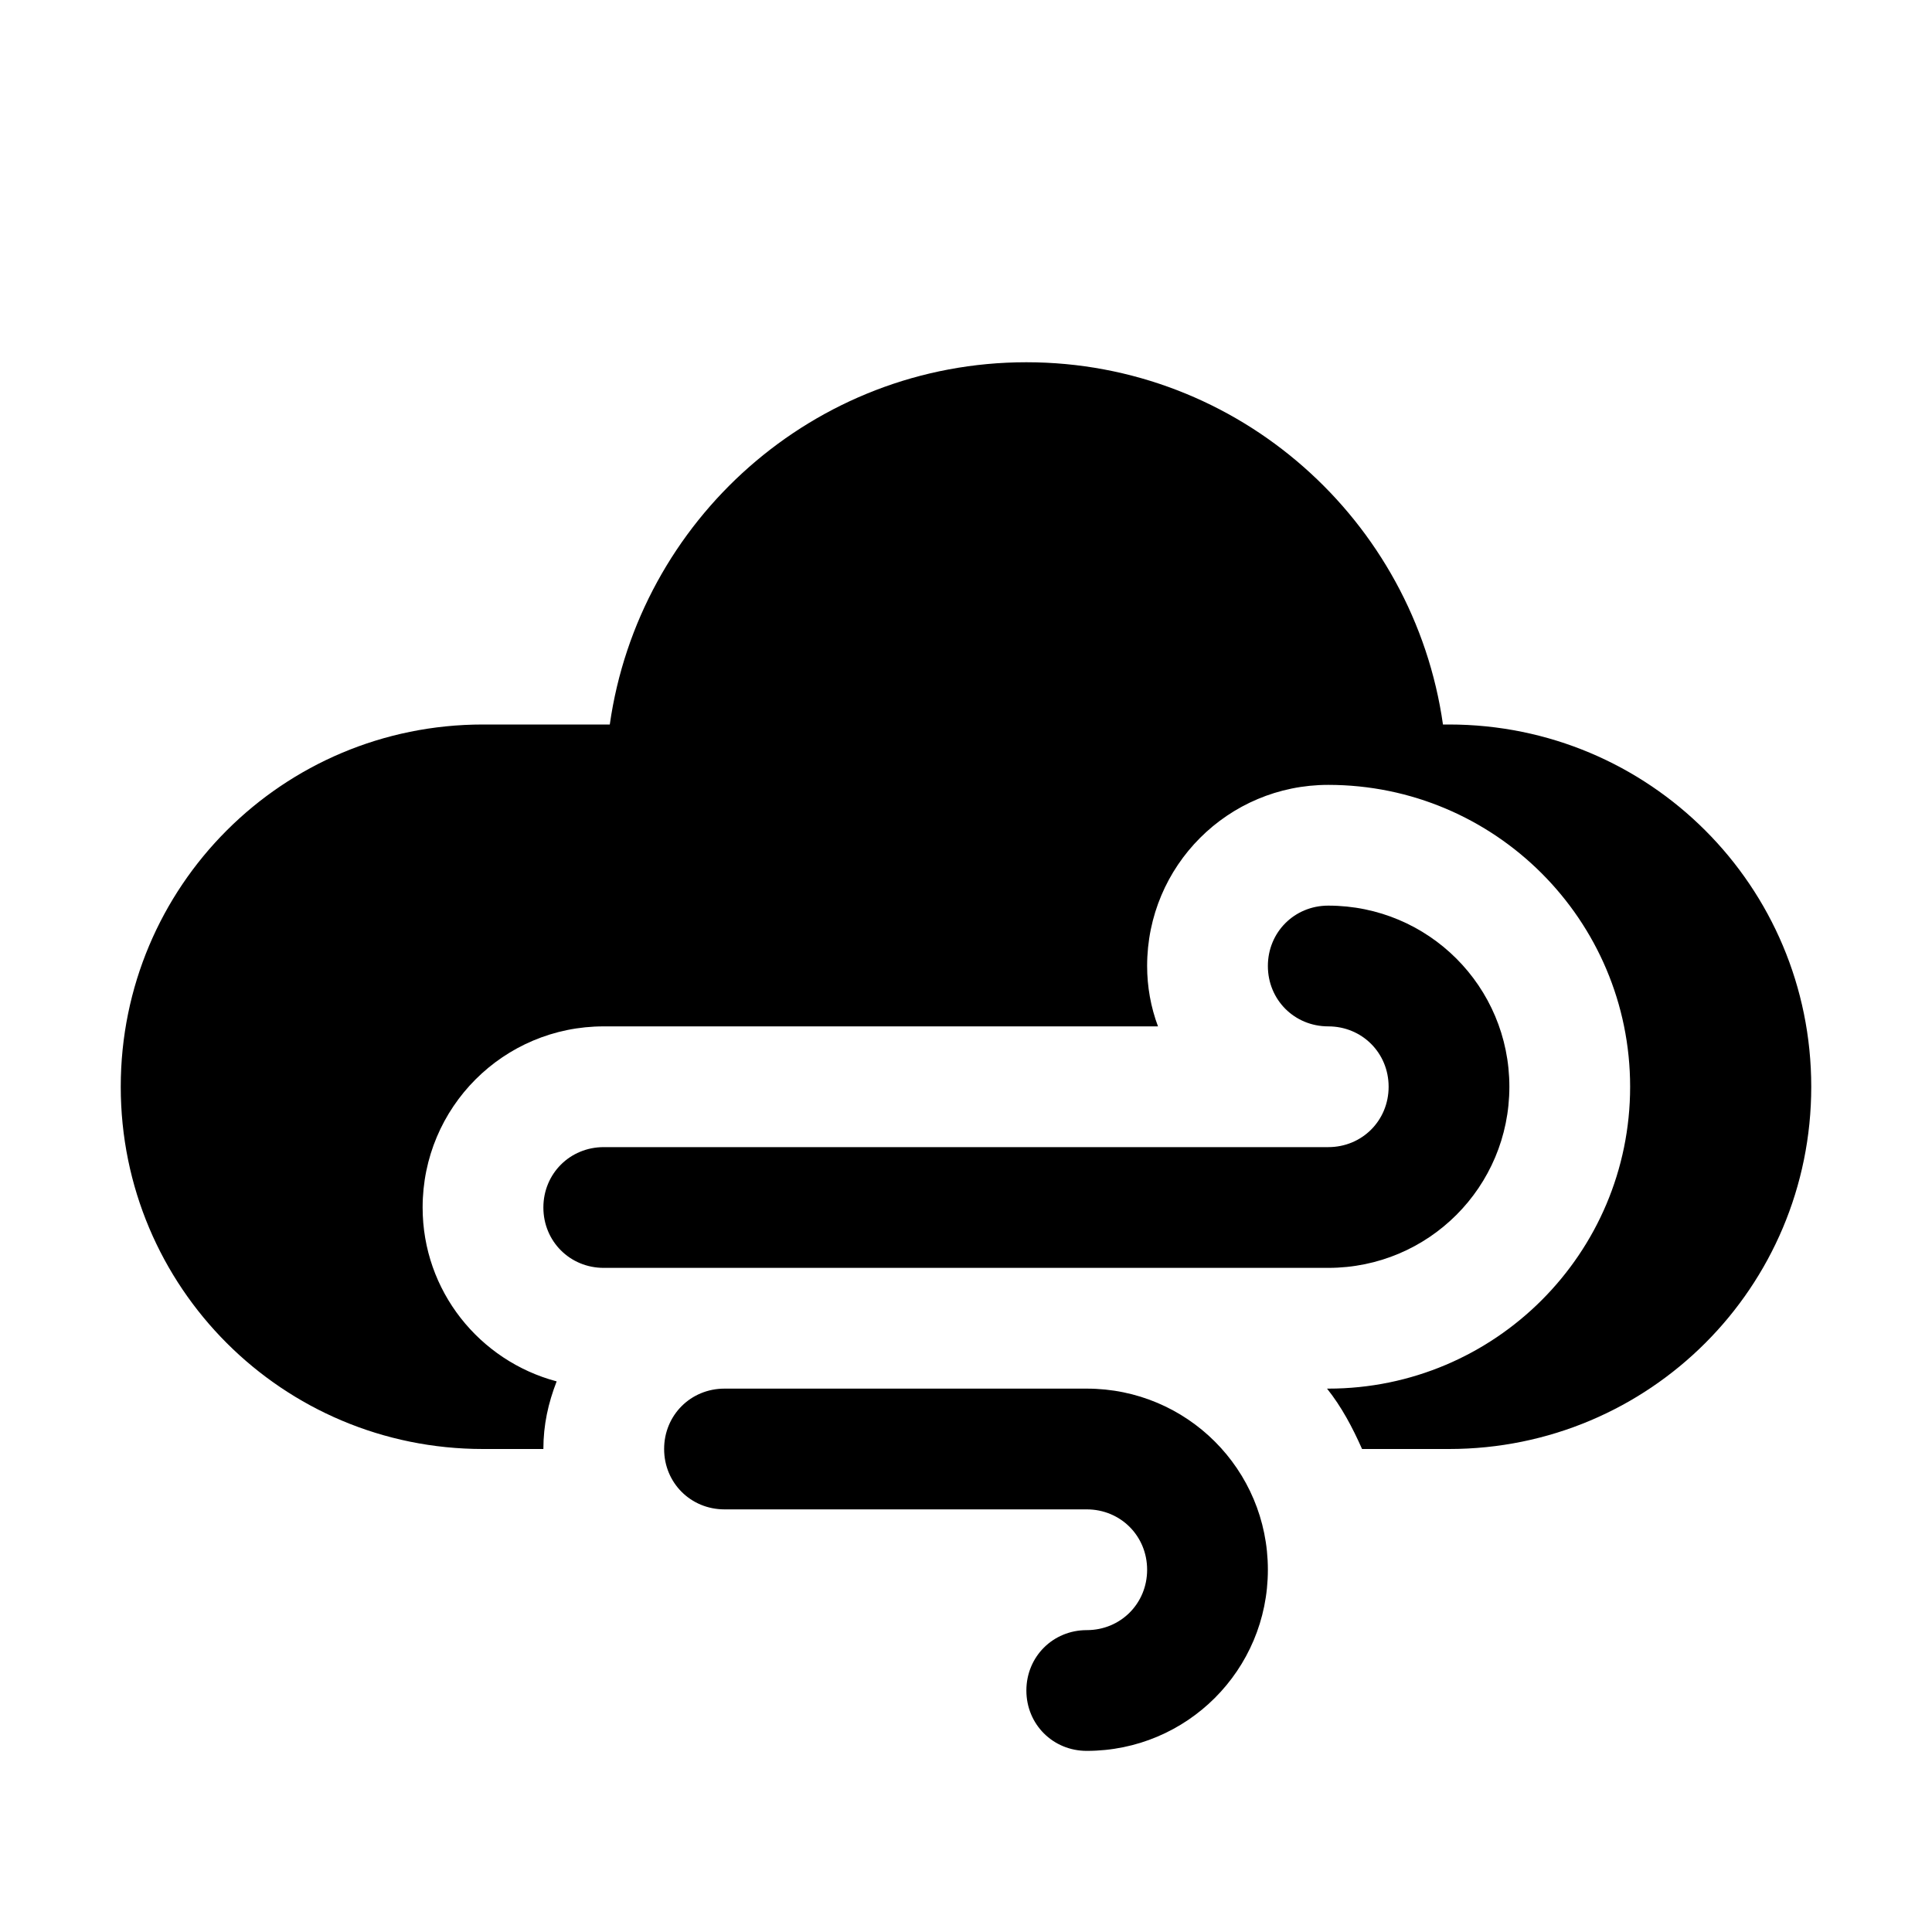
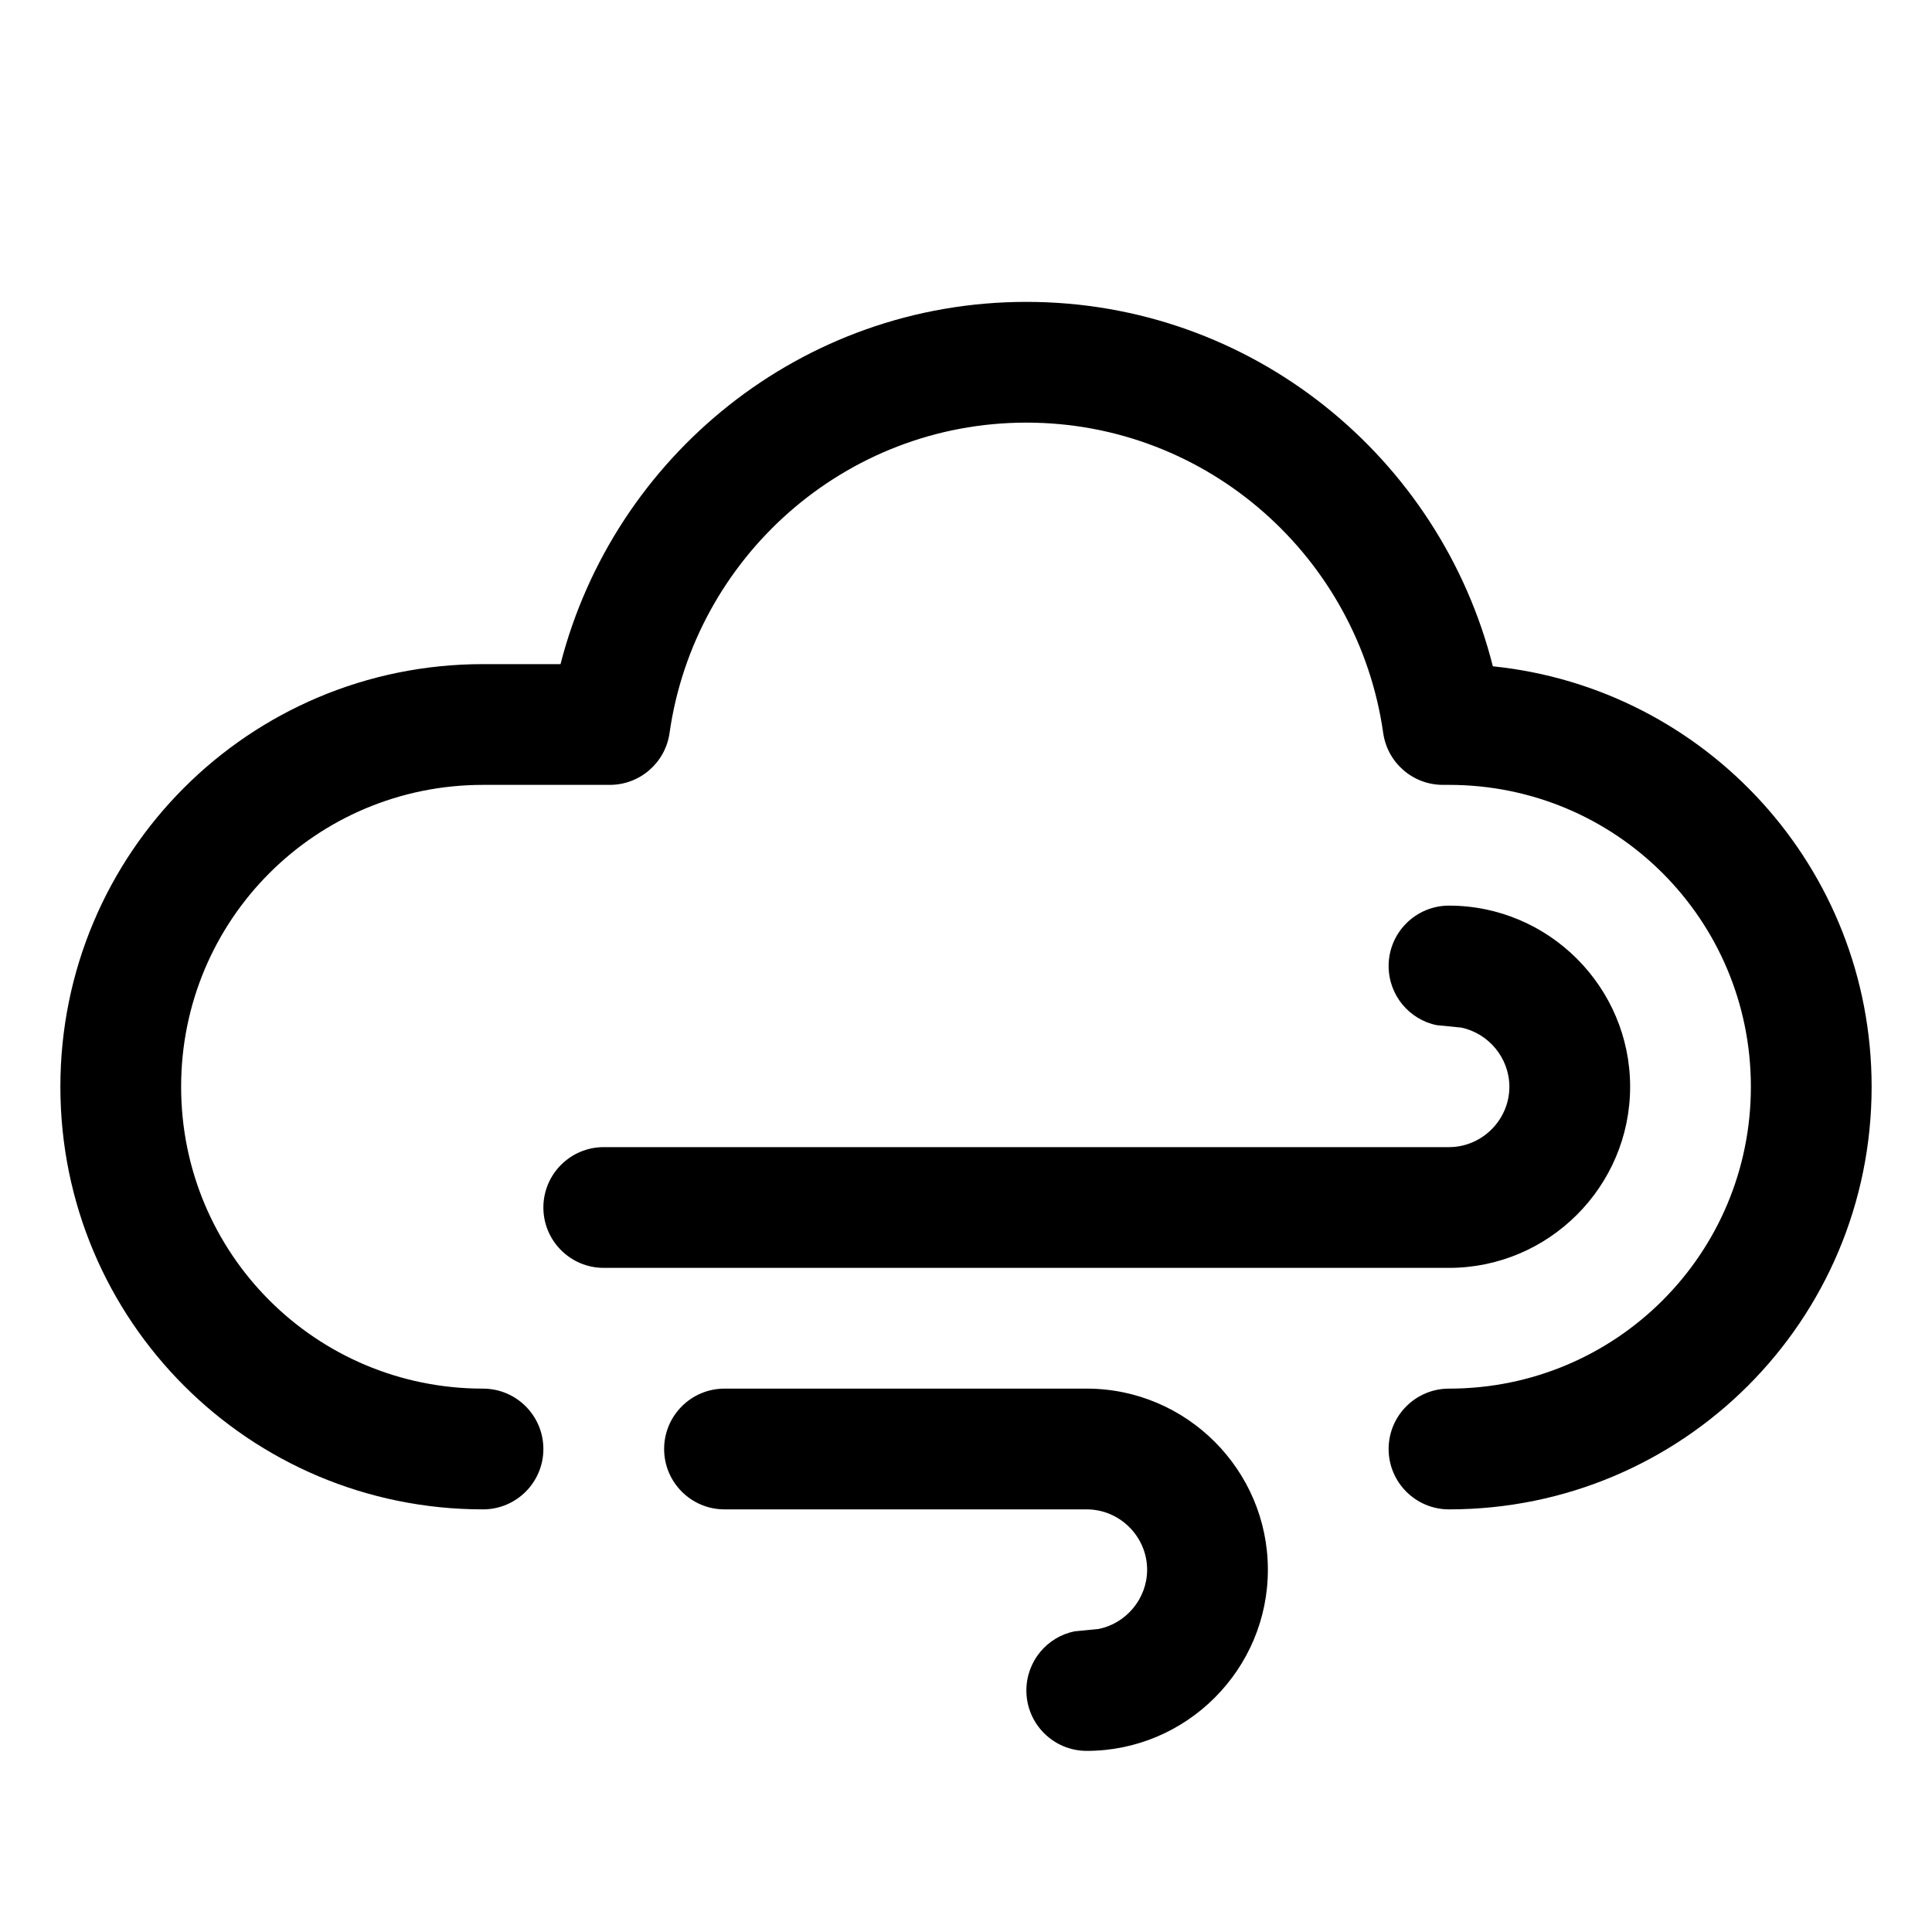
<svg xmlns="http://www.w3.org/2000/svg" width="16" height="16" viewBox="0 0 16 16" fill="none">
-   <path d="M11 10.5H5C4.72 10.5 4.5 10.28 4.5 10C4.5 9.72 4.72 9.5 5 9.5H11C11.28 9.5 11.5 9.28 11.5 9C11.5 8.72 11.28 8.5 11 8.5C10.72 8.5 10.5 8.28 10.5 8C10.5 7.72 10.72 7.5 11 7.5C11.83 7.5 12.5 8.17 12.5 9C12.5 9.83 11.83 10.5 11 10.5Z" fill="black" />
-   <path d="M9 14.5C8.72 14.5 8.5 14.28 8.5 14C8.5 13.72 8.72 13.5 9 13.5C9.28 13.5 9.5 13.28 9.5 13C9.5 12.72 9.28 12.5 9 12.5H6C5.72 12.5 5.5 12.28 5.5 12C5.5 11.72 5.72 11.5 6 11.5H9C9.83 11.5 10.5 12.17 10.5 13C10.5 13.83 9.83 14.5 9 14.5Z" fill="black" />
-   <path d="M12 6H11.95C11.71 4.31 10.26 3 8.5 3C6.74 3 5.29 4.31 5.05 6H4C2.34 6 1 7.34 1 9C1 10.66 2.34 12 4 12H4.5C4.5 11.8 4.54 11.62 4.61 11.44C3.97 11.27 3.5 10.69 3.5 10C3.5 9.17 4.17 8.5 5 8.5H9.59C9.53 8.34 9.5 8.17 9.5 8C9.5 7.17 10.17 6.5 11 6.5C12.38 6.5 13.5 7.62 13.5 9C13.5 10.38 12.38 11.5 11 11.5H10.99C11.11 11.65 11.2 11.82 11.28 12H12C13.66 12 15 10.66 15 9C15 7.34 13.66 6 12 6Z" fill="black" />
+   <path d="M9 11.5C9.826 11.5 10.5 12.174 10.5 13C10.5 13.826 9.826 14.5 9 14.5C8.724 14.5 8.5 14.276 8.5 14C8.5 13.758 8.671 13.556 8.899 13.51L9.101 13.49C9.327 13.443 9.5 13.239 9.5 13C9.5 12.726 9.274 12.5 9 12.5H6C5.724 12.5 5.5 12.276 5.5 12C5.5 11.724 5.724 11.5 6 11.5H9Z" fill="black" />
+   <path d="M8.5 2.5C10.369 2.5 11.928 3.79 12.363 5.518C14.128 5.699 15.5 7.187 15.5 9C15.5 10.936 13.936 12.5 12 12.5C11.724 12.5 11.5 12.276 11.5 12C11.5 11.724 11.724 11.5 12 11.5C13.384 11.5 14.5 10.384 14.5 9C14.5 7.616 13.384 6.5 12 6.5H11.95C11.701 6.5 11.49 6.317 11.455 6.07C11.249 4.621 10.005 3.5 8.5 3.5C6.995 3.5 5.751 4.621 5.545 6.07C5.51 6.317 5.299 6.5 5.05 6.5H4C2.616 6.5 1.5 7.616 1.5 9C1.5 10.384 2.616 11.5 4 11.5C4.276 11.5 4.5 11.724 4.5 12C4.5 12.276 4.276 12.5 4 12.5C2.064 12.5 0.5 10.936 0.5 9C0.5 7.064 2.064 5.5 4 5.5H4.642C5.083 3.781 6.638 2.5 8.5 2.5Z" fill="black" />
+   <path d="M12 7.5C12.826 7.5 13.5 8.174 13.5 9C13.5 9.826 12.826 10.5 12 10.5H5C4.724 10.5 4.5 10.276 4.5 10C4.5 9.724 4.724 9.5 5 9.5H12C12.274 9.5 12.5 9.274 12.5 9C12.5 8.761 12.327 8.557 12.101 8.51L11.899 8.49C11.671 8.444 11.5 8.242 11.5 8C11.5 7.724 11.724 7.5 12 7.5Z" fill="black" />
</svg>
